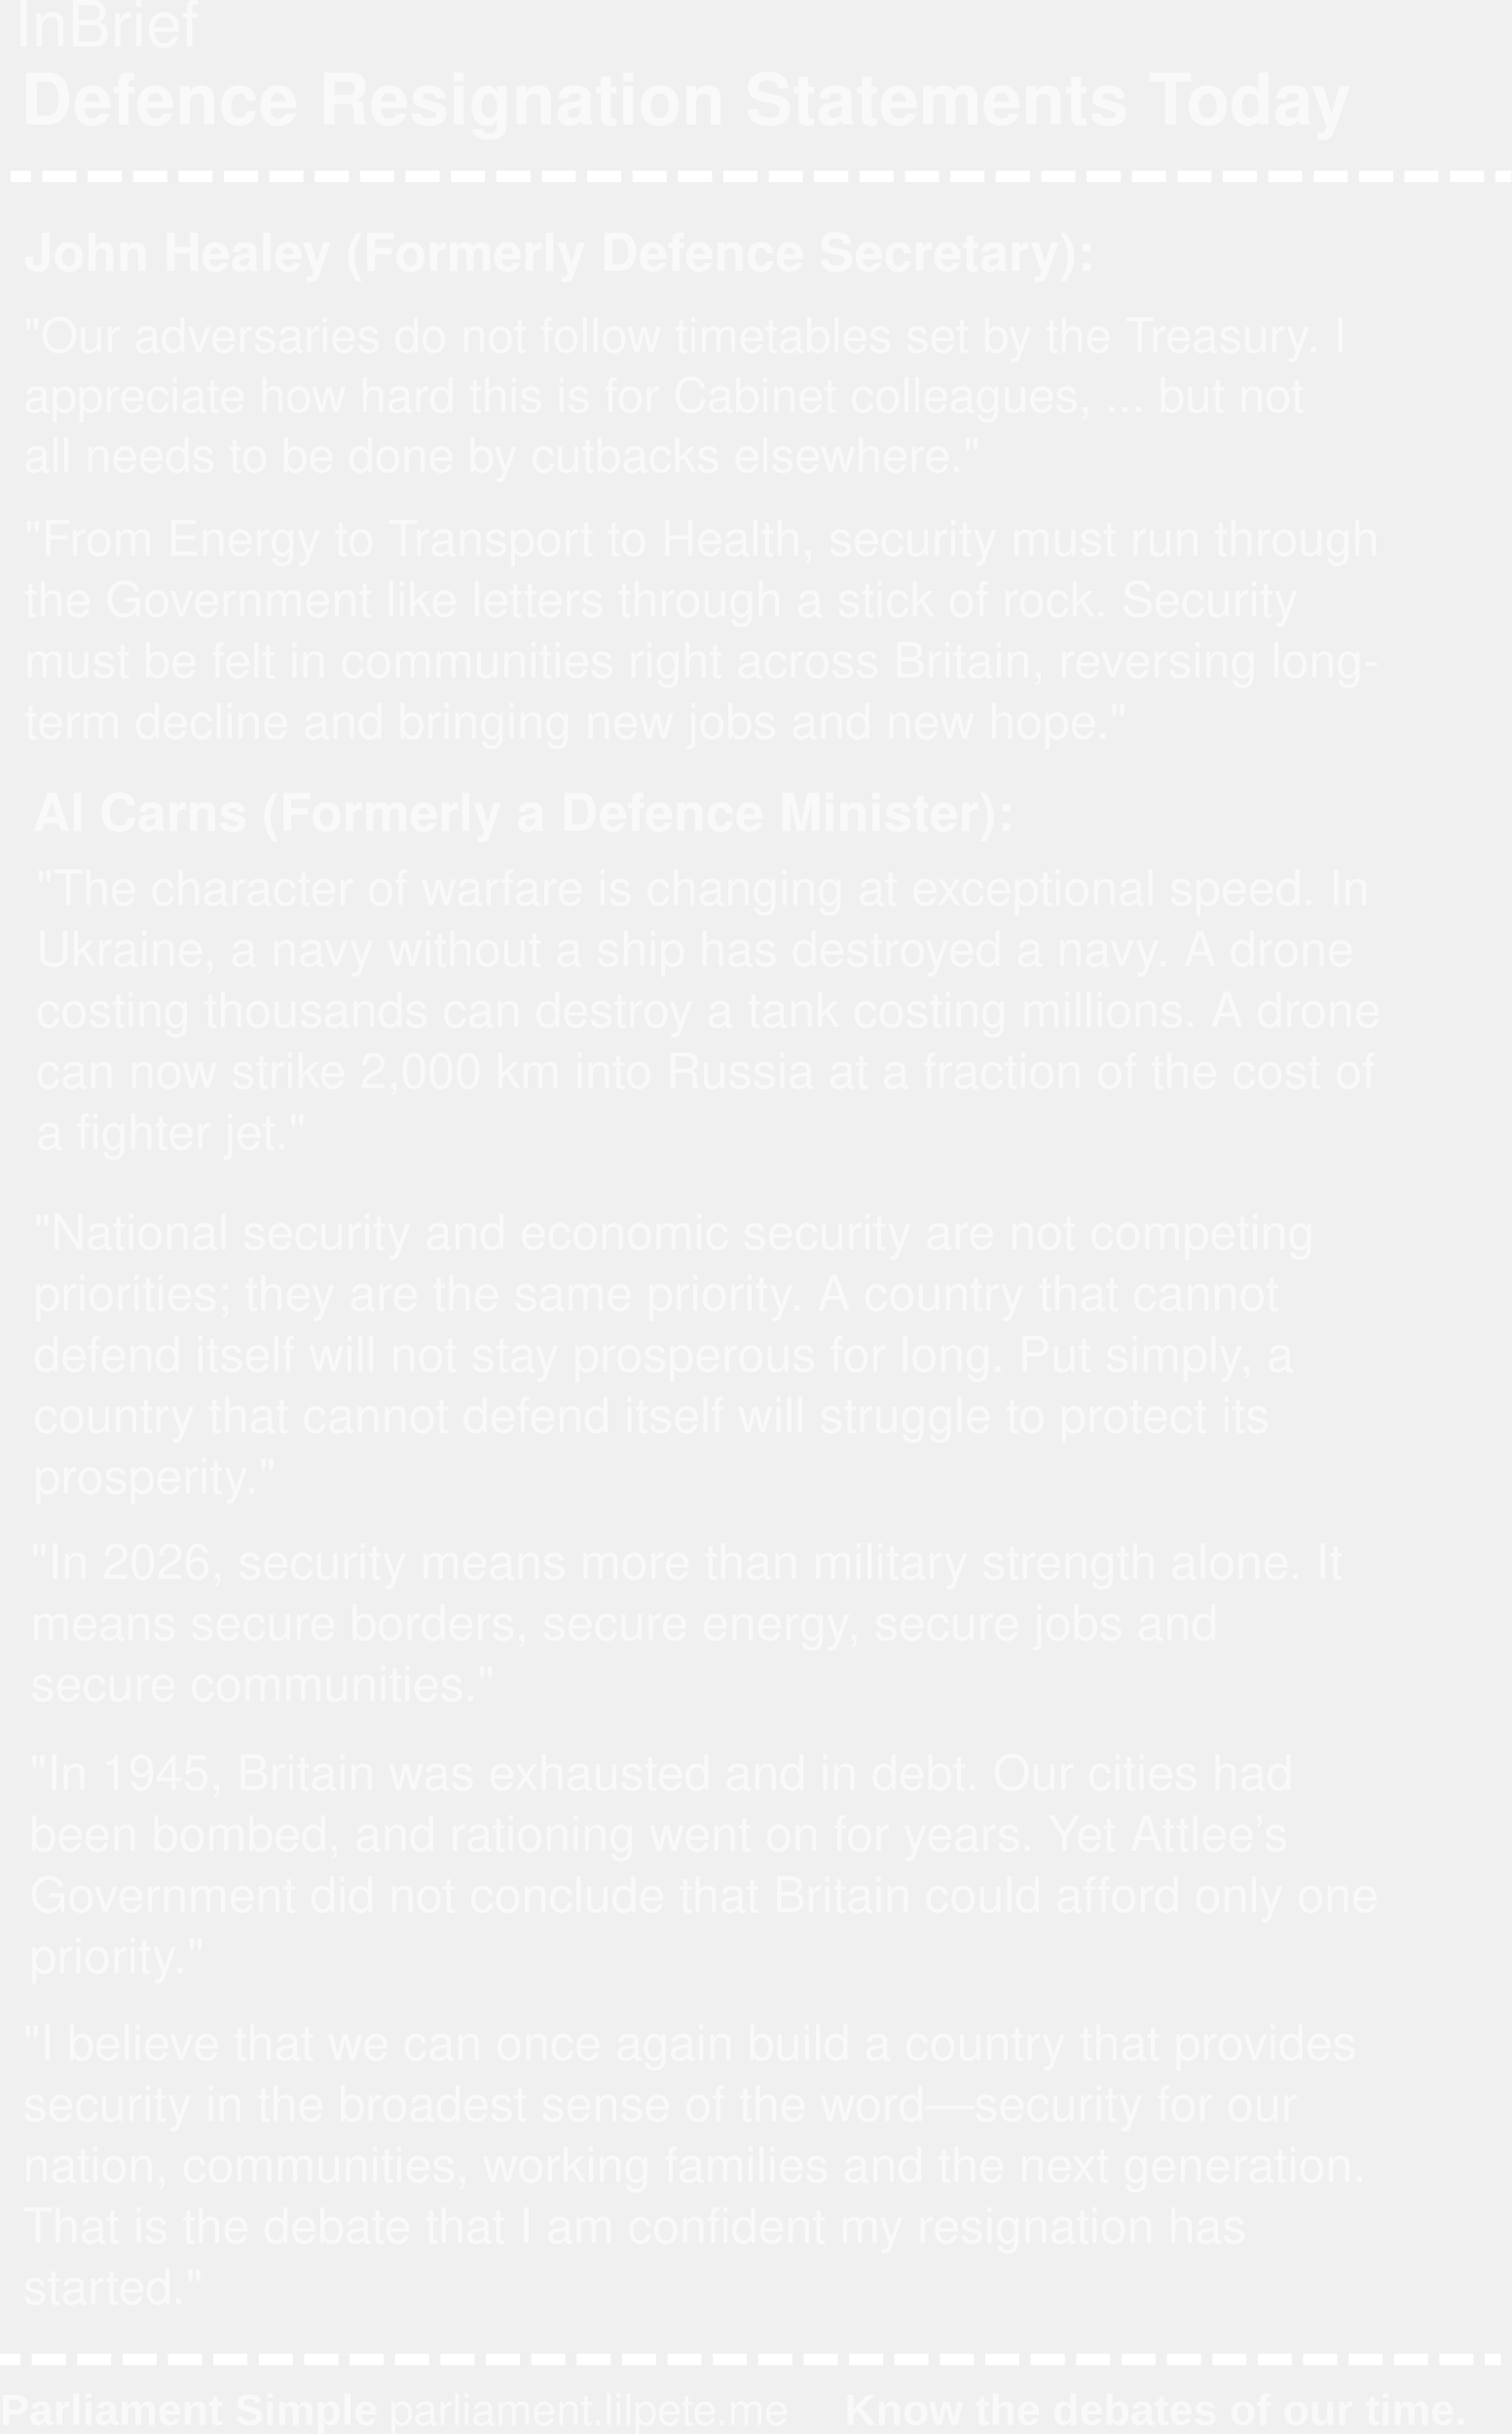
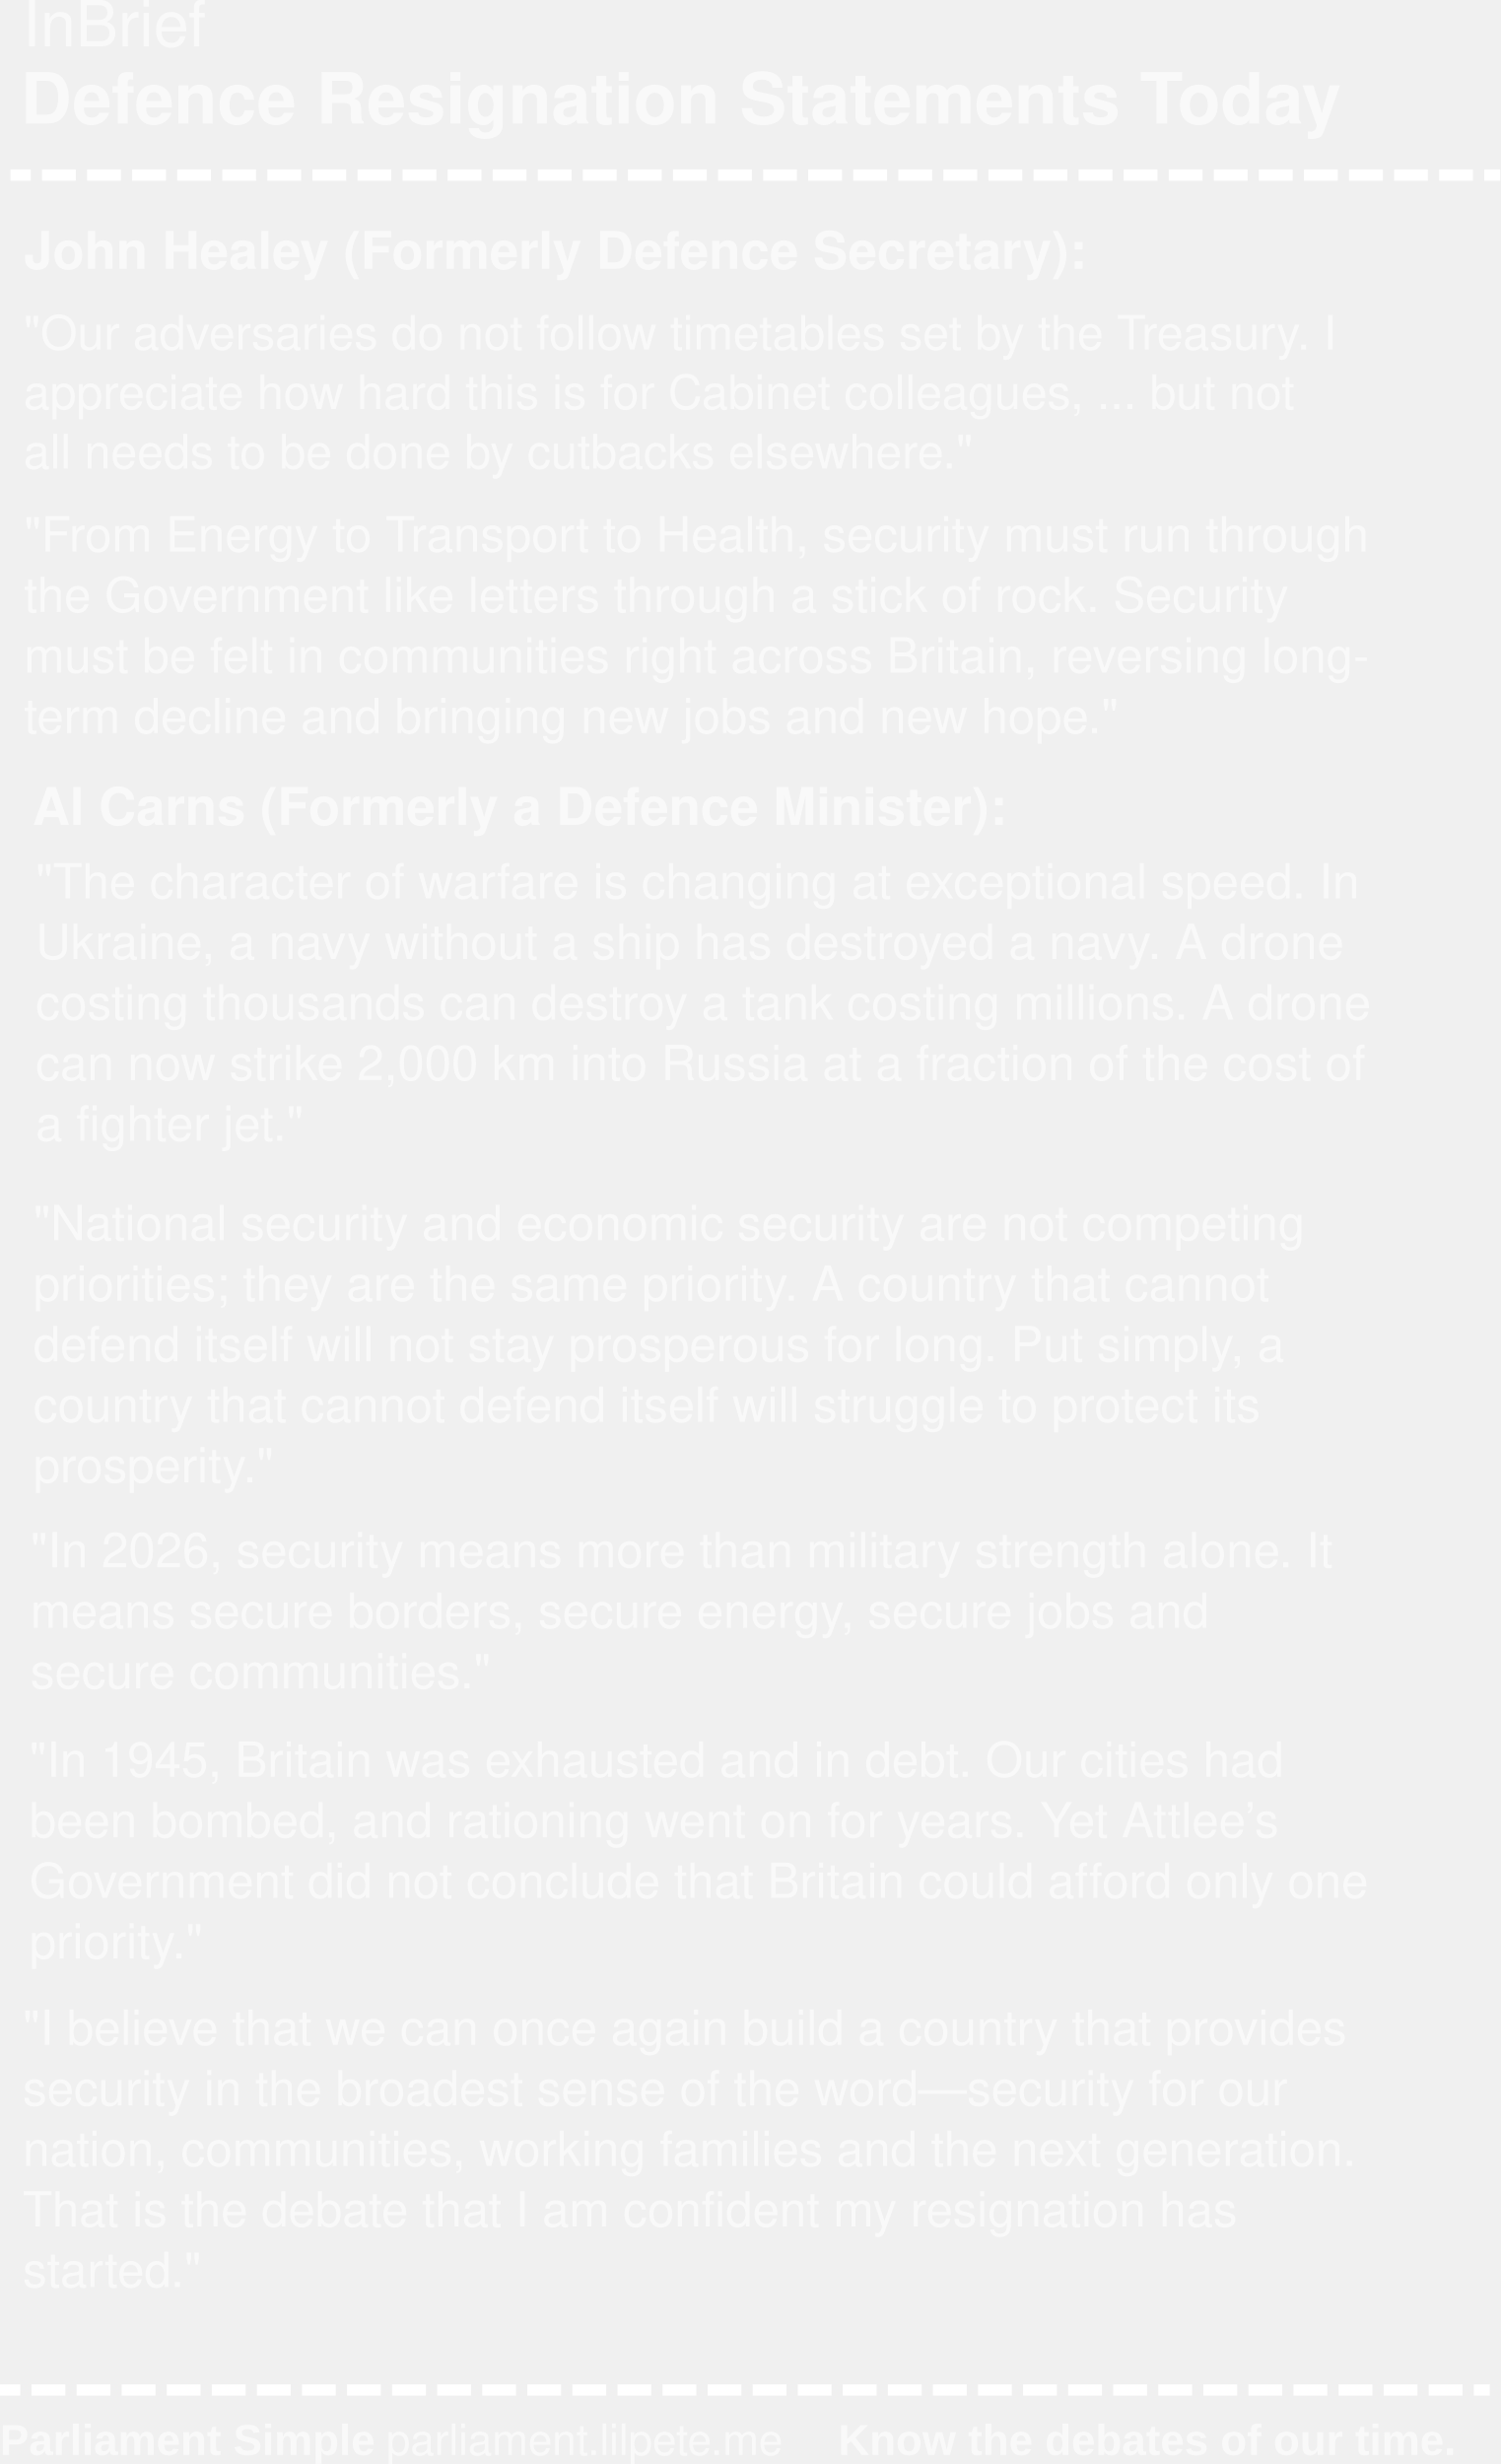
- <svg xmlns="http://www.w3.org/2000/svg" viewBox="0 0 1065.174 1715.367" height="1715.367" width="1065.174" xml:space="preserve" id="svg2" version="1.1">
+ <svg xmlns="http://www.w3.org/2000/svg" viewBox="0 0 1065.174 1749.367" height="1749.367" width="1065.174" xml:space="preserve" id="svg2" version="1.1">
  <defs id="defs6">
    <clipPath id="clipPath28" clipPathUnits="userSpaceOnUse">
      <path style="clip-rule:evenodd" id="path26" d="M 1.207e-5,0 H 810 V 1011.96 H 1.207e-5 Z" />
    </clipPath>
    <clipPath id="clipPath172" clipPathUnits="userSpaceOnUse">
      <path style="clip-rule:evenodd" id="path170" d="M 0,3.0518e-4 H 810 V 1011.96 H 0 Z" />
    </clipPath>
    <clipPath id="clipPath148-6" clipPathUnits="userSpaceOnUse">
      <path style="clip-rule:evenodd" id="path146-5" d="M 1.207e-5,0 H 810 V 1011.96 H 1.207e-5 Z" />
    </clipPath>
    <clipPath id="clipPath136-3" clipPathUnits="userSpaceOnUse">
      <path style="clip-rule:evenodd" id="path134-1" d="M 1.207e-5,0 H 810 V 1011.96 H 1.207e-5 Z" />
    </clipPath>
    <clipPath id="clipPath148-1" clipPathUnits="userSpaceOnUse">
      <path style="clip-rule:evenodd" id="path146-2" d="M 1.207e-5,0 H 810 V 1011.96 H 1.207e-5 Z" />
    </clipPath>
    <clipPath id="clipPath160-6" clipPathUnits="userSpaceOnUse">
      <path style="clip-rule:evenodd" id="path158-9" d="M 1.207e-5,0 H 810 V 1011.96 H 1.207e-5 Z" />
    </clipPath>
    <clipPath id="clipPath172-1" clipPathUnits="userSpaceOnUse">
      <path style="clip-rule:evenodd" id="path170-9" d="M 0,3.0518e-4 H 810 V 1011.96 H 0 Z" />
    </clipPath>
  </defs>
  <g clip-path="url(#clipPath28)" id="g24" transform="matrix(1.264048,0,0,-1.264048,-61.52542,1356.007)" style="fill:#f9f9f9;stroke-width:1.012">
    <text id="text32" style="font-style:normal;font-variant:normal;font-weight:normal;font-stretch:normal;font-size:30.331px;font-family:Helvetica;-inkscape-font-specification:'Helvetica, Normal';font-variant-ligatures:normal;font-variant-caps:normal;font-variant-numeric:normal;font-variant-east-asian:normal;writing-mode:lr-tb;white-space:pre;inline-size:842.181;display:inline;fill:#f9f9f9;fill-opacity:1;stroke:none;stroke-width:1.044" transform="matrix(0.8807083,0,0,-0.8807083,61.88353,901.5218)" xml:space="preserve">
      <tspan x="0" y="28.52" id="tspan2">"Our adversaries do not follow timetables set by the Treasury. I </tspan>
      <tspan x="0" y="66.433" id="tspan3">appreciate how hard this is for Cabinet colleagues, ... but not </tspan>
      <tspan x="0" y="104.347" id="tspan4">all needs to be done by cutbacks elsewhere."        </tspan>
    </text>
  </g>
  <g id="g130-3" transform="matrix(1.209293,0,0,-1.209293,136.4161,58.94977)" style="fill:#f9f9f9;stroke-width:1.103">
    <text id="text140-4" style="font-style:normal;font-variant:normal;font-weight:normal;font-stretch:normal;font-size:41.48px;line-height:39.407px;font-family:Arial;-inkscape-font-specification:'Arial, Normal';font-variant-ligatures:normal;font-variant-caps:normal;font-variant-numeric:normal;font-variant-east-asian:normal;writing-mode:lr-tb;fill:#f9f9f9;fill-opacity:1;stroke:none;stroke-width:1.103" transform="scale(1,-1)" x="-100.686" y="23.77">
      <tspan x="-100.686" y="23.77" style="font-style:normal;font-variant:normal;font-weight:bold;font-stretch:normal;font-size:41.48px;line-height:39.407px;font-family:Helvetica;-inkscape-font-specification:'Helvetica, Bold';font-variant-ligatures:normal;font-variant-caps:normal;font-variant-numeric:normal;font-variant-east-asian:normal;fill:#f9f9f9;stroke-width:1.103" id="tspan13">Defence Resignation Statements Today</tspan>
    </text>
  </g>
  <g id="g166" transform="matrix(1.333333,0,0,-1.333333,-14.82595,202.5626)" style="fill:#f9f9f9">
    <g clip-path="url(#clipPath172)" id="g168" style="fill:#f9f9f9">
      <path id="path174" style="fill:#f9f9f9;stroke:#ffffff;stroke-width:6;stroke-linecap:butt;stroke-linejoin:round;stroke-miterlimit:10;stroke-dasharray:18, 6;stroke-dashoffset:0;stroke-opacity:1" d="M 867.48,58.68 H 16.68" />
    </g>
  </g>
  <text id="text188" style="font-style:normal;font-variant:normal;font-weight:normal;font-stretch:normal;font-size:30px;font-family:Helvetica;-inkscape-font-specification:'Helvetica, Normal';font-variant-ligatures:normal;font-variant-caps:normal;font-variant-numeric:normal;font-variant-east-asian:normal;writing-mode:lr-tb;white-space:pre;inline-size:841.504;display:inline;fill:#f9f9f9;fill-opacity:1;stroke:none;stroke-width:1.116" transform="matrix(1.146499,0,0,1.146499,17.0702,359.1639)" xml:space="preserve">
    <tspan x="0" y="28.209" id="tspan5">"From Energy to Transport to Health, security must run through </tspan>
    <tspan x="0" y="65.709" id="tspan6">the Government like letters through a stick of rock. Security </tspan>
    <tspan x="0" y="103.209" id="tspan7">must be felt in communities right across Britain, reversing long-</tspan>
    <tspan x="0" y="140.709" id="tspan8">term decline and bringing new jobs and new hope."</tspan>
  </text>
  <text id="text188-3" style="font-style:normal;font-variant:normal;font-weight:normal;font-stretch:normal;font-size:30px;font-family:Helvetica;-inkscape-font-specification:'Helvetica, Normal';font-variant-ligatures:normal;font-variant-caps:normal;font-variant-numeric:normal;font-variant-east-asian:normal;writing-mode:lr-tb;white-space:pre;inline-size:841.504;display:inline;fill:#f9f9f9;fill-opacity:1;stroke:none;stroke-width:1.116" transform="matrix(1.146499,0,0,1.146499,25.32703,605.511)" xml:space="preserve">
    <tspan x="0" y="28.209" id="tspan9">"The character of warfare is changing at exceptional speed. In </tspan>
    <tspan x="0" y="65.709" id="tspan10">Ukraine, a navy without a ship has destroyed a navy. A drone </tspan>
    <tspan x="0" y="103.209" id="tspan12">costing thousands can destroy a tank costing millions. A drone </tspan>
    <tspan x="0" y="140.709" id="tspan14">can now strike 2,000 km into Russia at a fraction of the cost of </tspan>
    <tspan x="0" y="178.209" id="tspan15">a fighter jet."</tspan>
  </text>
  <text id="text188-3-9" style="font-style:normal;font-variant:normal;font-weight:normal;font-stretch:normal;font-size:30px;font-family:Helvetica;-inkscape-font-specification:'Helvetica, Normal';font-variant-ligatures:normal;font-variant-caps:normal;font-variant-numeric:normal;font-variant-east-asian:normal;writing-mode:lr-tb;white-space:pre;inline-size:855.287;display:inline;fill:#f9f9f9;fill-opacity:1;stroke:none;stroke-width:1.116" transform="matrix(1.146499,0,0,1.146499,23.63996,848.1187)" xml:space="preserve">
    <tspan x="0" y="28.209" id="tspan16">"National security and economic security are not competing </tspan>
    <tspan x="0" y="65.709" id="tspan17">priorities; they are the same priority. A country that cannot </tspan>
    <tspan x="0" y="103.209" id="tspan18">defend itself will not stay prosperous for long. Put simply, a </tspan>
    <tspan x="0" y="140.709" id="tspan21">country that cannot defend itself will struggle to protect its </tspan>
    <tspan x="0" y="178.209" id="tspan22">prosperity."</tspan>
  </text>
  <text id="text188-3-9-4" style="font-style:normal;font-variant:normal;font-weight:normal;font-stretch:normal;font-size:30px;font-family:Helvetica;-inkscape-font-specification:'Helvetica, Normal';font-variant-ligatures:normal;font-variant-caps:normal;font-variant-numeric:normal;font-variant-east-asian:normal;writing-mode:lr-tb;white-space:pre;inline-size:820.829;display:inline;fill:#f9f9f9;fill-opacity:1;stroke:none;stroke-width:1.116" transform="matrix(1.146499,0,0,1.146499,21.61779,1080.385)" xml:space="preserve">
    <tspan x="0" y="28.209" id="tspan23">"In 2026, security means more than military strength alone. It </tspan>
    <tspan x="0" y="65.709" id="tspan24">means secure borders, secure energy, secure jobs and </tspan>
    <tspan x="0" y="103.209" id="tspan25">secure communities."</tspan>
  </text>
  <text id="text188-3-9-4-0" style="font-style:normal;font-variant:normal;font-weight:normal;font-stretch:normal;font-size:30px;font-family:Helvetica;-inkscape-font-specification:'Helvetica, Normal';font-variant-ligatures:normal;font-variant-caps:normal;font-variant-numeric:normal;font-variant-east-asian:normal;writing-mode:lr-tb;white-space:pre;inline-size:841.504;display:inline;fill:#f9f9f9;fill-opacity:1;stroke:none;stroke-width:1.116" transform="matrix(1.146499,0,0,1.146499,20.84591,1229.099)" xml:space="preserve">
    <tspan x="0" y="28.209" id="tspan26">"In 1945, Britain was exhausted and in debt. Our cities had </tspan>
    <tspan x="0" y="65.709" id="tspan27">been bombed, and rationing went on for years. Yet Attlee’s </tspan>
    <tspan x="0" y="103.209" id="tspan28">Government did not conclude that Britain could afford only one </tspan>
    <tspan x="0" y="140.709" id="tspan29">priority."</tspan>
  </text>
  <text id="text188-3-9-4-0-8" style="font-style:normal;font-variant:normal;font-weight:normal;font-stretch:normal;font-size:30px;font-family:Helvetica;-inkscape-font-specification:'Helvetica, Normal';font-variant-ligatures:normal;font-variant-caps:normal;font-variant-numeric:normal;font-variant-east-asian:normal;writing-mode:lr-tb;white-space:pre;inline-size:855.287;display:inline;fill:#f9f9f9;fill-opacity:1;stroke:none;stroke-width:1.116" transform="matrix(1.146499,0,0,1.146499,16.16189,1419.425)" xml:space="preserve">
    <tspan x="0" y="28.209" id="tspan30">"I believe that we can once again build a country that provides </tspan>
    <tspan x="0" y="65.709" id="tspan31">security in the broadest sense of the word—security for our </tspan>
    <tspan x="0" y="103.209" id="tspan32">nation, communities, working families and the next generation. </tspan>
    <tspan x="0" y="140.709" id="tspan33">That is the debate that I am confident my resignation has </tspan>
    <tspan x="0" y="178.209" id="tspan34">started."</tspan>
  </text>
-   <g id="g11" transform="matrix(0.952409,0,0,0.952409,-12.47887,75.621)" style="fill:#f9f9f9;stroke-width:1.05">
+   <g id="g11" transform="matrix(0.952409,0,0,0.952409,-6.478872,75.621)" style="fill:#f9f9f9;stroke-width:1.05">
    <g id="g142-3" transform="matrix(1.333333,0,0,-1.333333,-422.3017,-24.96186)" style="fill:#f9f9f9;stroke-width:1.05">
      <g clip-path="url(#clipPath148-6)" id="g144-8" style="fill:#f9f9f9;stroke-width:1.05">
        <text id="text152-4" style="font-style:normal;font-variant:normal;font-weight:normal;font-stretch:normal;font-size:35.593px;font-family:Helvetica;-inkscape-font-specification:'Helvetica, Normal';font-variant-ligatures:normal;font-variant-caps:normal;font-variant-numeric:normal;font-variant-east-asian:normal;writing-mode:lr-tb;fill:#f9f9f9;fill-opacity:1;stroke:none;stroke-width:1.05" transform="scale(1,-1)" x="334.456" y="-14.933">
          <tspan id="tspan11" x="334.456" y="-14.933" style="fill:#f9f9f9;stroke-width:1.05">InBrief</tspan>
        </text>
      </g>
    </g>
  </g>
  <text xml:space="preserve" style="font-style:normal;font-variant:normal;font-weight:bold;font-stretch:normal;font-size:36.859px;line-height:45px;font-family:Helvetica;-inkscape-font-specification:'Helvetica, Bold';font-variant-ligatures:normal;font-variant-caps:normal;font-variant-numeric:normal;font-variant-east-asian:normal;letter-spacing:0px;word-spacing:1.84px;writing-mode:lr-tb;direction:ltr;fill:#f9f9f9;stroke-width:0.945;stroke-linejoin:bevel" x="16.914" y="190.868" id="text17">
    <tspan id="tspan19" x="16.914" y="190.868">John Healey (Formerly Defence Secretary):</tspan>
  </text>
  <text xml:space="preserve" style="font-style:normal;font-variant:normal;font-weight:bold;font-stretch:normal;font-size:36.859px;line-height:45px;font-family:Helvetica;-inkscape-font-specification:'Helvetica, Bold';font-variant-ligatures:normal;font-variant-caps:normal;font-variant-numeric:normal;font-variant-east-asian:normal;letter-spacing:0px;word-spacing:1.84px;writing-mode:lr-tb;direction:ltr;fill:#f9f9f9;stroke-width:0.945;stroke-linejoin:bevel" x="22.993" y="585.59" id="text17-6">
    <tspan id="tspan20" x="22.993" y="585.59">Al Carns (Formerly a Defence Minister):</tspan>
  </text>
-   <g id="g130" transform="matrix(1.333333,0,0,-1.333333,-22.24,1741.058)" style="fill:#f9f9f9">
+   <g id="g130" transform="matrix(1.333333,0,0,-1.333333,-22.24,1775.058)" style="fill:#f9f9f9">
    <g clip-path="url(#clipPath136-3)" id="g132" style="fill:#f9f9f9">
      <text id="text140" style="font-variant:normal;font-weight:bold;font-size:23.04px;font-family:Arial;writing-mode:lr-tb;fill:#f9f9f9;fill-opacity:1;stroke:none" transform="matrix(1,0,0,-1,16.68,24.072)">
        <tspan id="tspan138" y="0" x="0" style="fill:#f9f9f9">Parliament Simple </tspan>
      </text>
    </g>
  </g>
-   <g id="g142" transform="matrix(1.333333,0,0,-1.333333,-22.24,1741.058)" style="fill:#f9f9f9">
+   <g id="g142" transform="matrix(1.333333,0,0,-1.333333,-22.24,1775.058)" style="fill:#f9f9f9">
    <g clip-path="url(#clipPath148-1)" id="g144" style="fill:#f9f9f9">
      <text id="text152" style="font-variant:normal;font-weight:normal;font-size:23.04px;font-family:Helvetica;writing-mode:lr-tb;fill:#f9f9f9;fill-opacity:1;stroke:none" transform="matrix(1,0,0,-1,222.38,24.072)">
        <tspan id="tspan150" y="0" x="0" style="fill:#f9f9f9">parliament.lilpete.me</tspan>
      </text>
    </g>
  </g>
-   <g id="g154" transform="matrix(1.333333,0,0,-1.333333,-22.24,1741.058)" style="fill:#f9f9f9">
+   <g id="g154" transform="matrix(1.333333,0,0,-1.333333,-22.24,1775.058)" style="fill:#f9f9f9">
    <g clip-path="url(#clipPath160-6)" id="g156" style="fill:#f9f9f9">
      <text id="text164" style="font-variant:normal;font-weight:bold;font-size:23.04px;font-family:Arial;writing-mode:lr-tb;fill:#f9f9f9;fill-opacity:1;stroke:none" transform="matrix(1,0,0,-1,463.03,24.072)">
        <tspan id="tspan162" y="0" x="0" style="fill:#f9f9f9">Know the debates of our time.</tspan>
      </text>
    </g>
  </g>
-   <g id="g166-1" transform="matrix(1.333333,0,0,-1.333333,-22.24,1741.058)" style="fill:#f9f9f9">
+   <g id="g166-1" transform="matrix(1.333333,0,0,-1.333333,-22.24,1775.058)" style="fill:#f9f9f9">
    <g clip-path="url(#clipPath172-1)" id="g168-7" style="fill:#f9f9f9">
      <path id="path174-3" style="fill:#f9f9f9;stroke:#ffffff;stroke-width:6;stroke-linecap:butt;stroke-linejoin:round;stroke-miterlimit:10;stroke-dasharray:18, 6;stroke-dashoffset:0;stroke-opacity:1" d="M 867.48,58.68 H 16.68" />
    </g>
  </g>
</svg>
